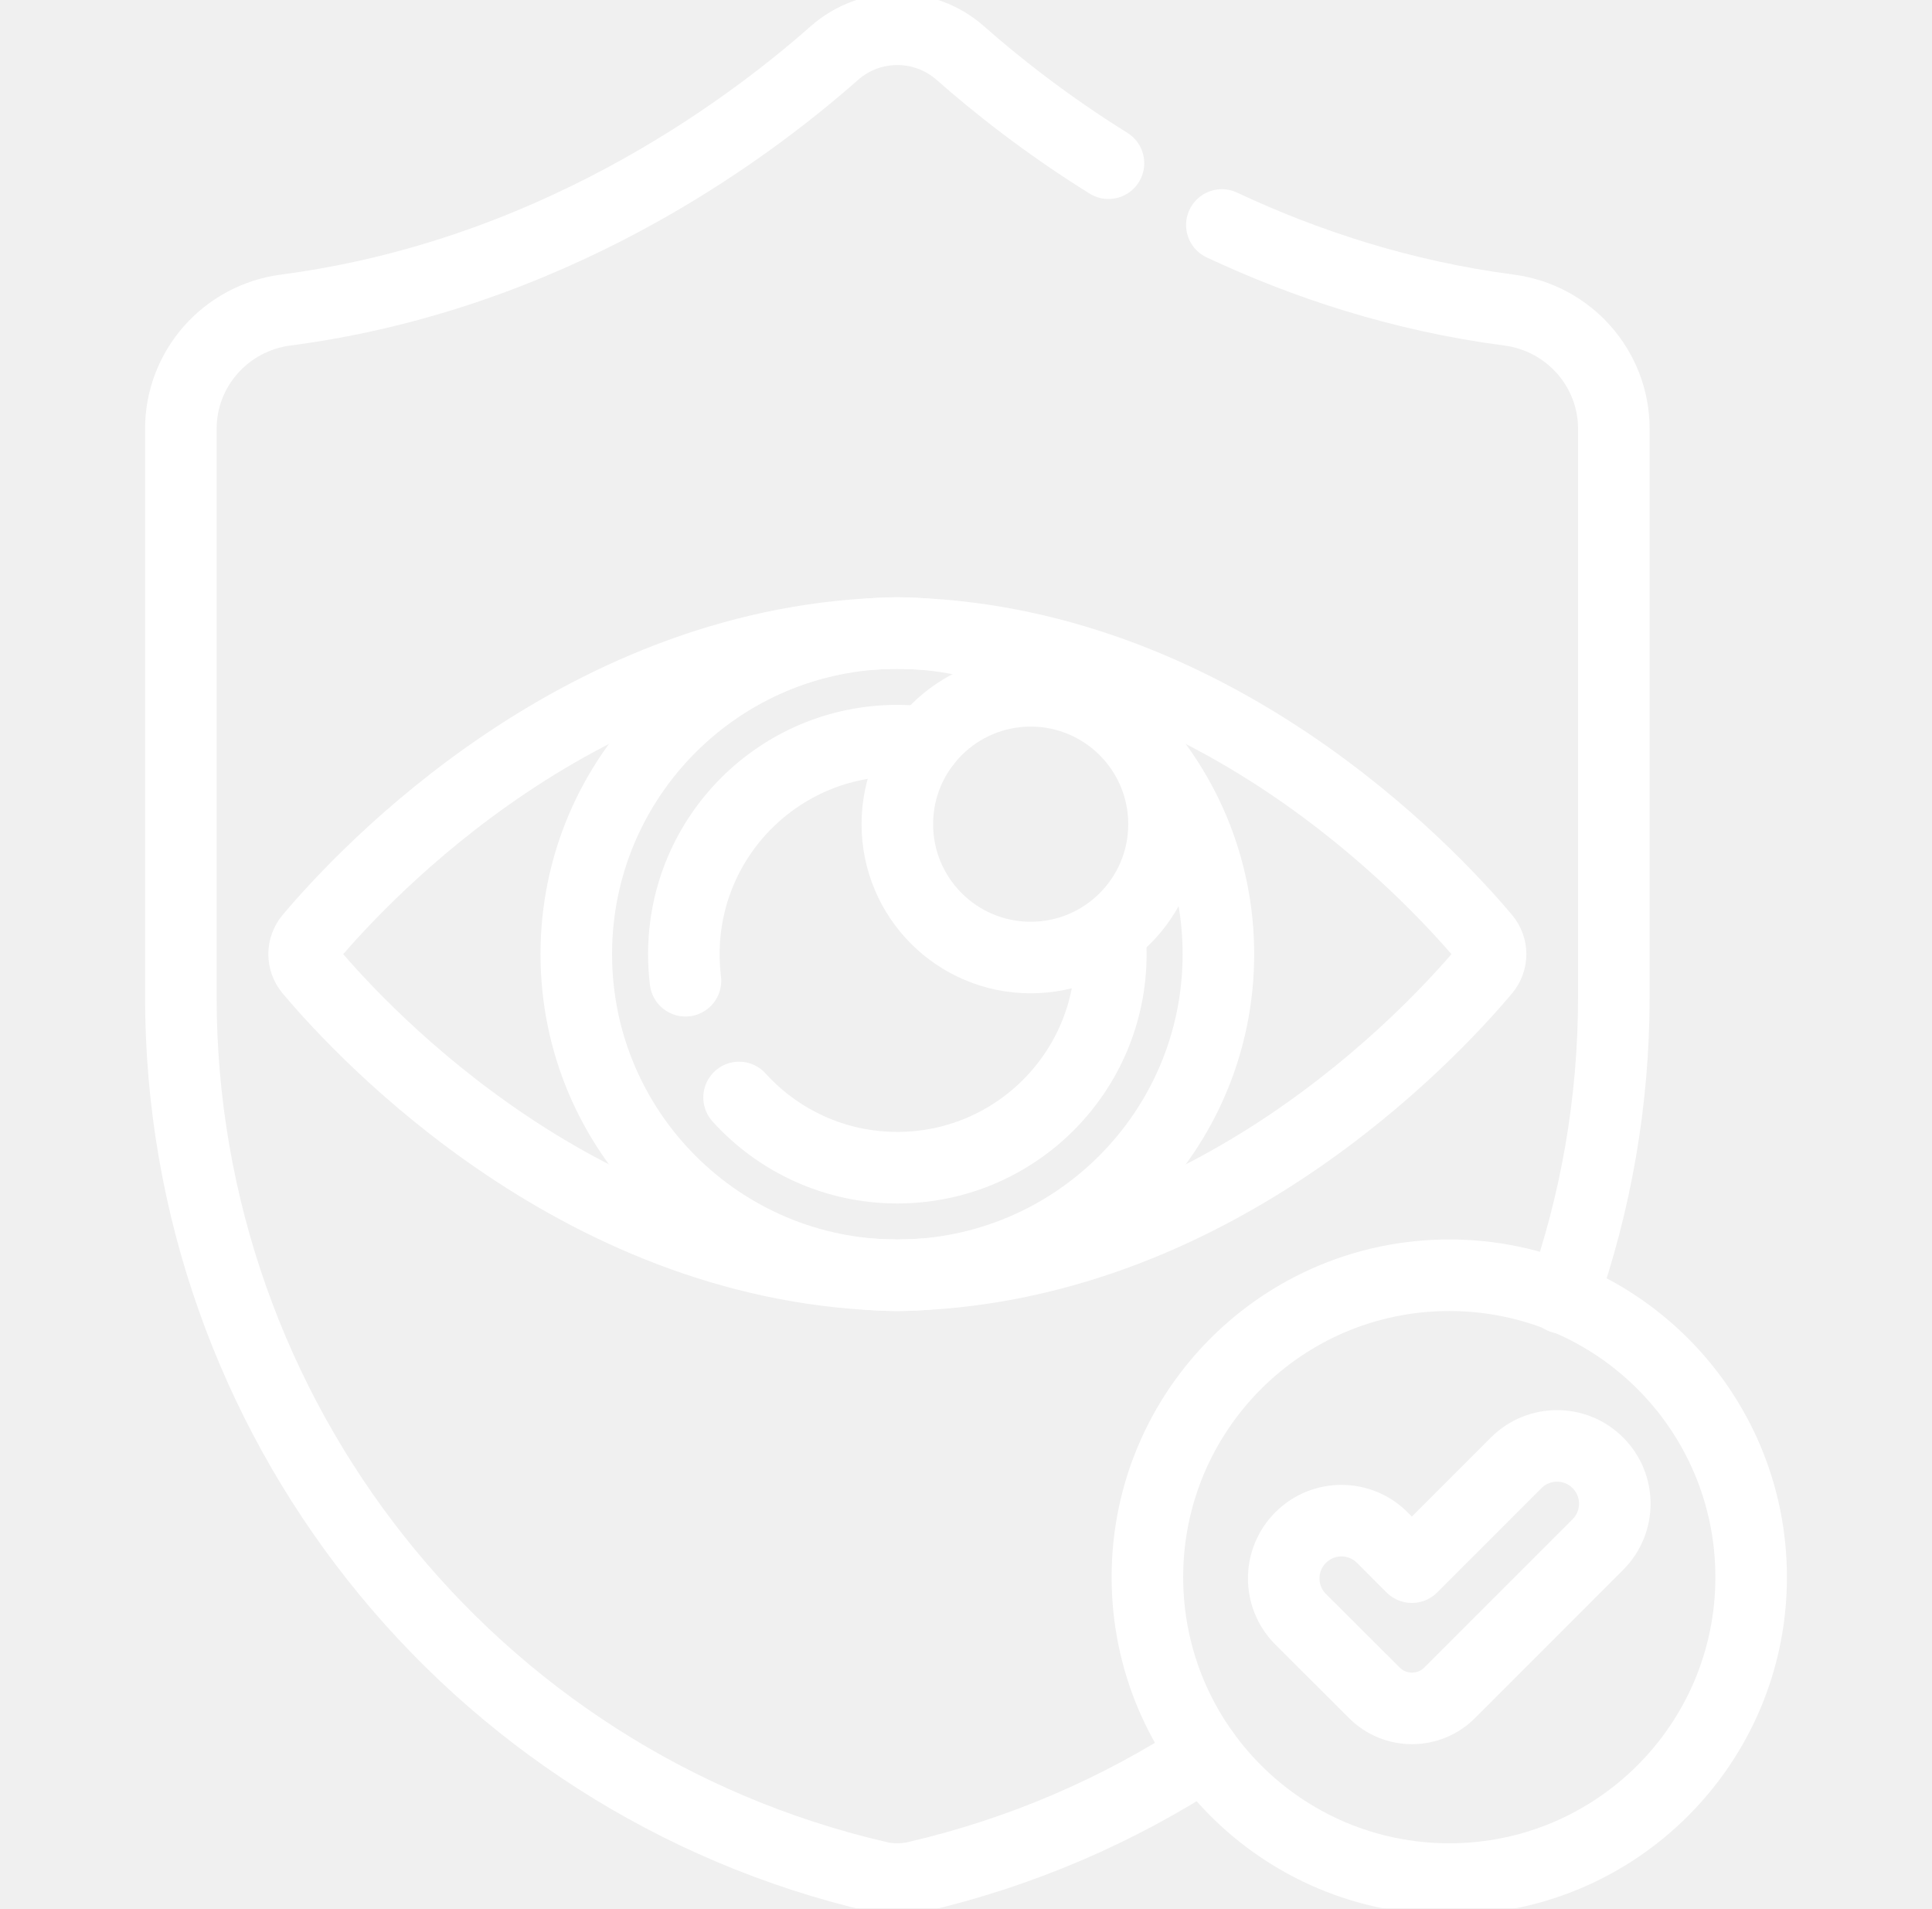
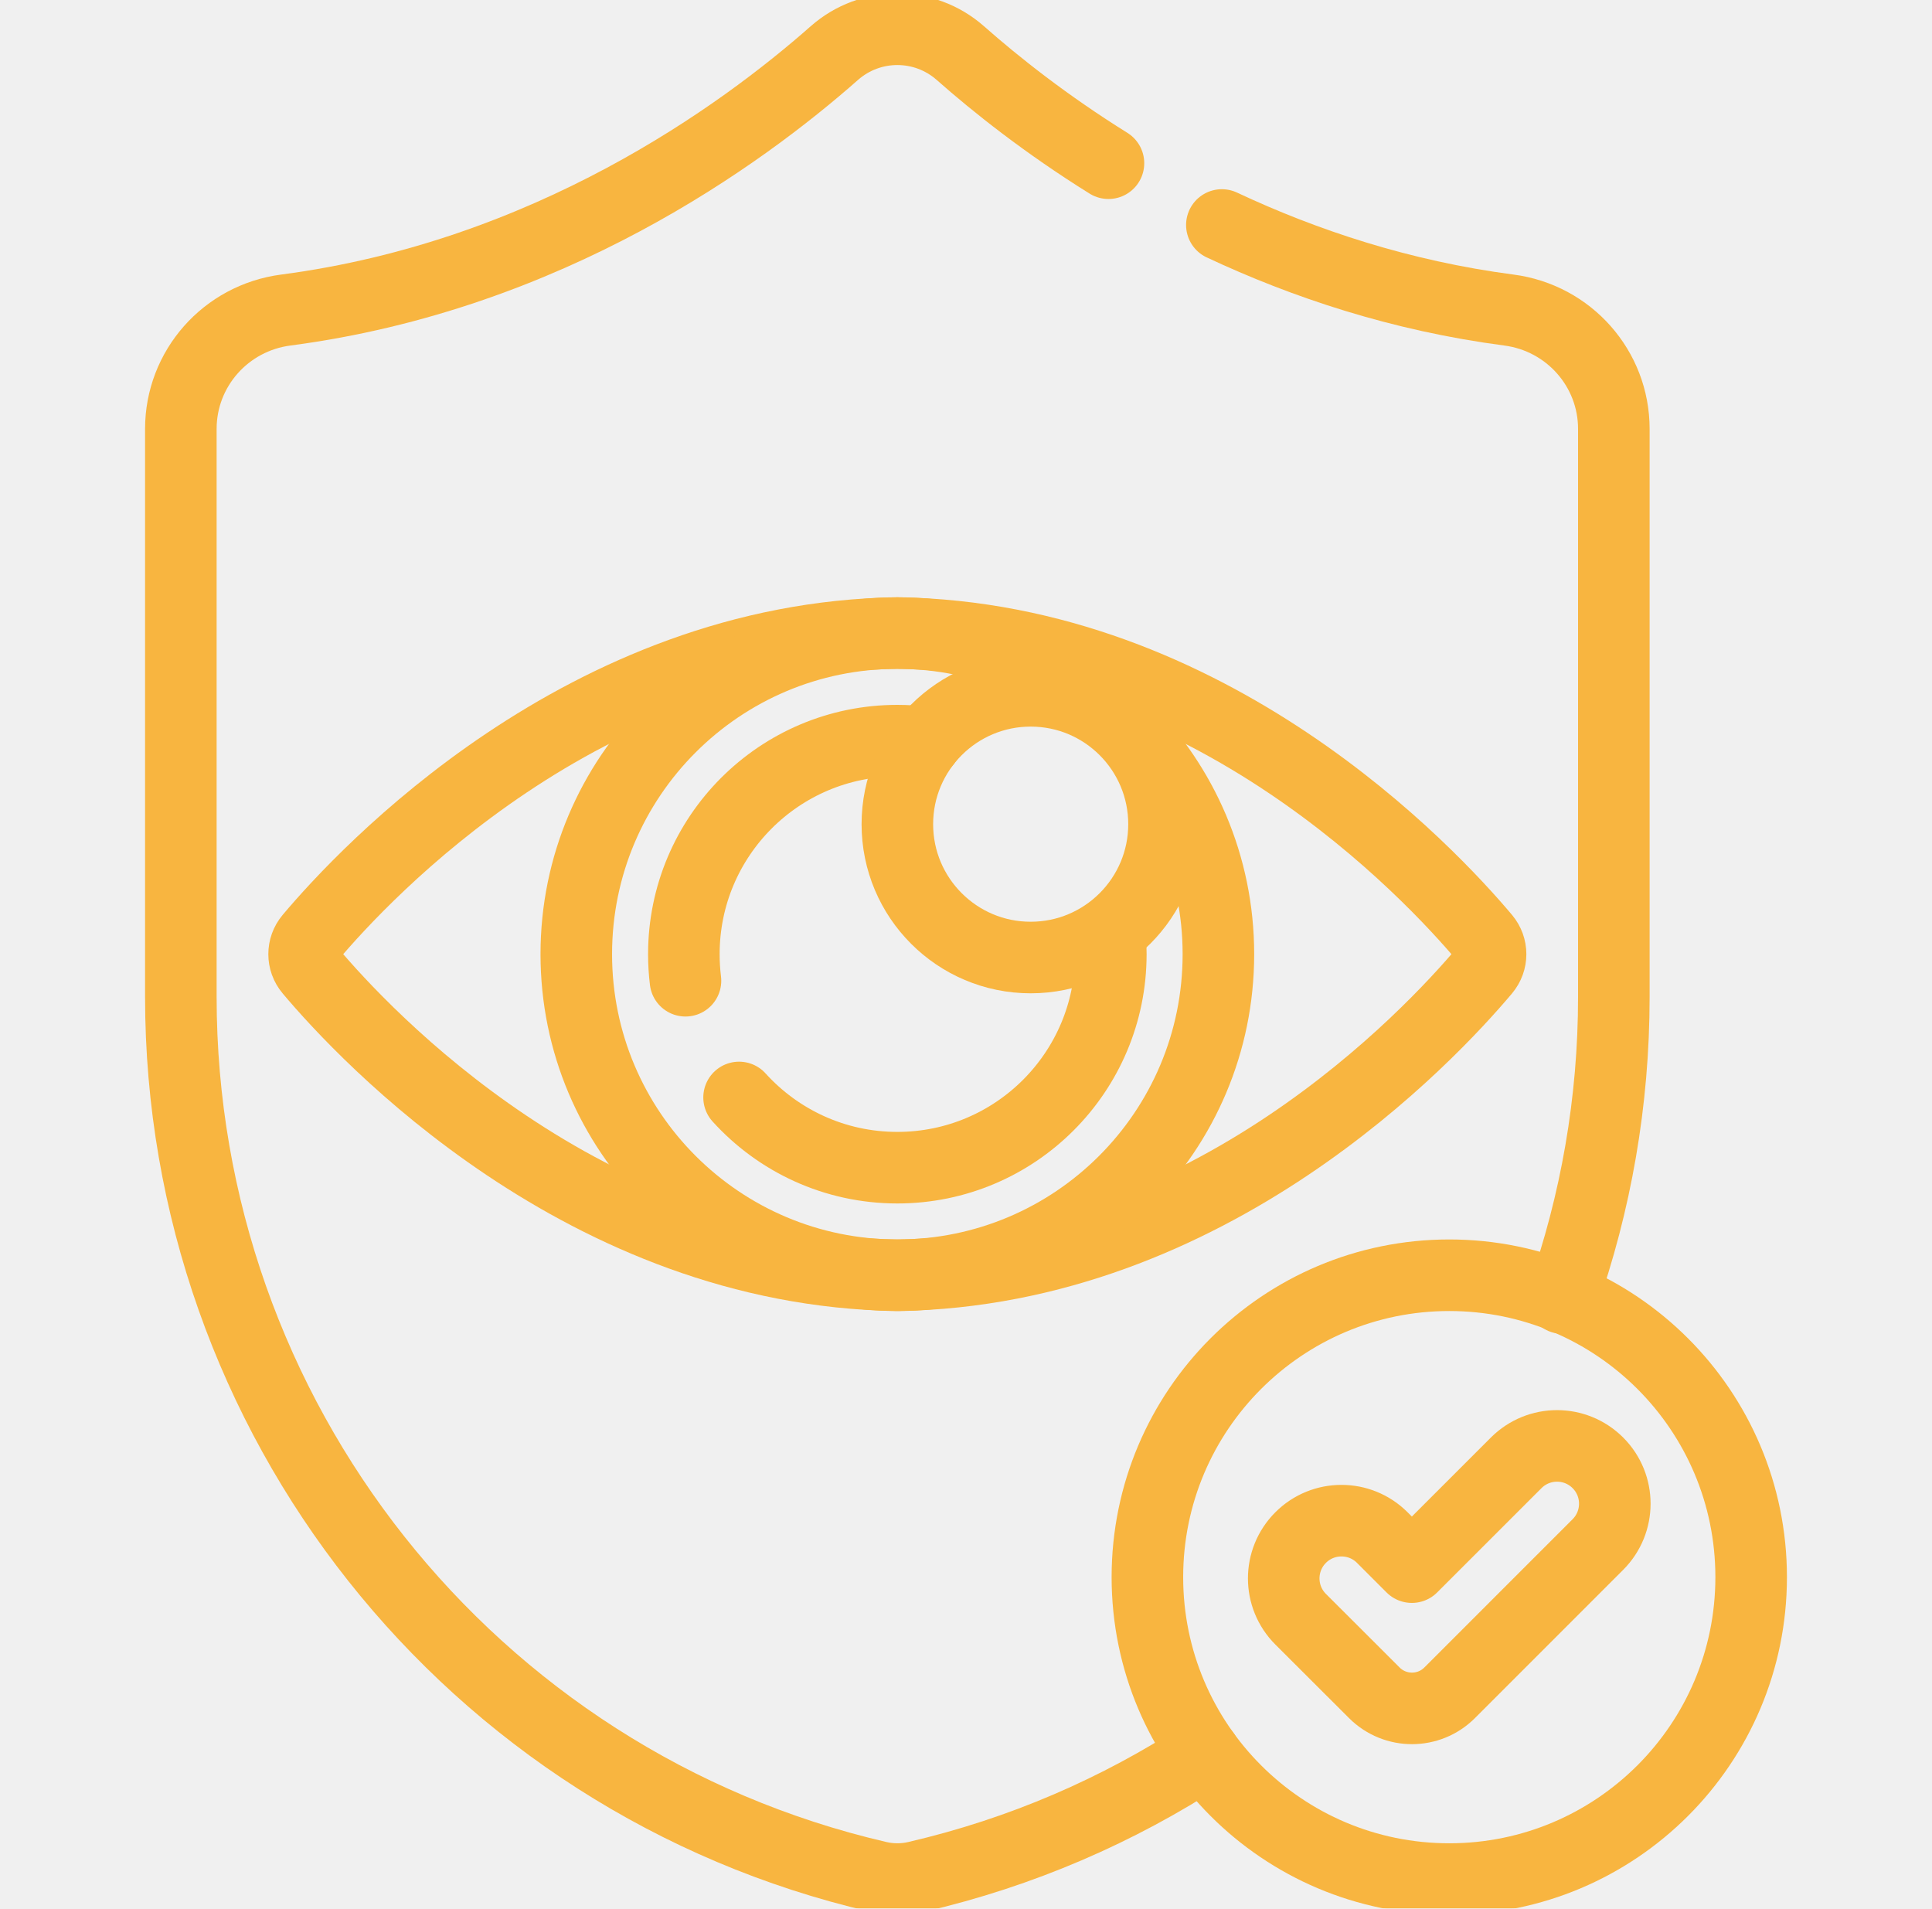
<svg xmlns="http://www.w3.org/2000/svg" width="81" height="80" viewBox="0 0 81 80" fill="none">
-   <mask id="mask0_2223_13217" style="mask-type:luminance" maskUnits="userSpaceOnUse" x="0" y="0" width="81" height="80">
-     <path d="M0.5 -1.52588e-05H80.5V80H0.5V-1.52588e-05Z" fill="white" />
-   </mask>
-   <g mask="url(#mask0_2223_13217)">
-     <path d="M65.503 54.416C66.905 50.444 67.661 46.188 67.661 41.789V17.981C67.661 15.449 65.774 13.327 63.264 12.998C58.727 12.404 54.685 11.054 51.227 9.432" stroke="white" stroke-width="3" stroke-miterlimit="10" stroke-linecap="round" stroke-linejoin="round" />
-     <path d="M46.473 6.842C43.845 5.205 41.752 3.54 40.262 2.225C38.753 0.894 36.49 0.894 34.981 2.225C31.064 5.682 22.975 11.557 11.979 12.998C9.469 13.327 7.582 15.449 7.582 17.981V41.789C7.582 59.382 19.681 74.701 36.818 78.68C36.821 78.681 36.823 78.681 36.826 78.682C37.349 78.803 37.894 78.803 38.417 78.682C38.419 78.681 38.422 78.681 38.425 78.68C42.822 77.659 46.888 75.891 50.503 73.53" stroke="white" stroke-width="3" stroke-miterlimit="10" stroke-linecap="round" stroke-linejoin="round" />
-     <path d="M73.418 66.117C73.418 73.107 67.751 78.773 60.761 78.773C53.771 78.773 48.105 73.107 48.105 66.117C48.105 59.127 53.771 53.46 60.761 53.46C67.751 53.46 73.418 59.127 73.418 66.117Z" stroke="white" stroke-width="3" stroke-miterlimit="10" stroke-linecap="round" stroke-linejoin="round" />
-     <path d="M66.992 61.324C66.047 60.378 64.513 60.378 63.567 61.324L59.193 65.698L57.953 64.457C57.008 63.512 55.475 63.512 54.53 64.457C53.584 65.403 53.584 66.938 54.532 67.883L57.621 70.966C58.493 71.836 59.906 71.836 60.777 70.965L66.992 64.749C67.938 63.803 67.938 62.27 66.992 61.324Z" stroke="white" stroke-width="3" stroke-miterlimit="10" stroke-linecap="round" stroke-linejoin="round" />
-     <path d="M37.621 26.539C24.492 26.724 15.285 36.604 13.001 39.317C12.666 39.715 12.666 40.285 13.001 40.683C15.285 43.396 24.492 53.276 37.621 53.461C50.751 53.276 59.958 43.396 62.242 40.683C62.577 40.285 62.577 39.715 62.242 39.317C59.958 36.604 50.751 26.724 37.621 26.539Z" stroke="white" stroke-width="3" stroke-miterlimit="10" stroke-linecap="round" stroke-linejoin="round" />
-     <path d="M51.082 40C51.082 47.434 45.056 53.461 37.621 53.461C30.187 53.461 24.161 47.434 24.161 40C24.161 32.566 30.187 26.54 37.621 26.54C45.056 26.54 51.082 32.566 51.082 40Z" stroke="white" stroke-width="3" stroke-miterlimit="10" stroke-linecap="round" stroke-linejoin="round" />
-     <path d="M46.547 39.325C46.564 39.548 46.572 39.773 46.572 40C46.572 44.944 42.565 48.951 37.621 48.951C34.99 48.951 32.623 47.816 30.986 46.008" stroke="white" stroke-width="3" stroke-miterlimit="10" stroke-linecap="round" stroke-linejoin="round" />
-     <path d="M28.739 41.114C28.694 40.749 28.671 40.377 28.671 40C28.671 35.057 32.678 31.049 37.621 31.049C38.019 31.049 38.41 31.075 38.794 31.125" stroke="white" stroke-width="3" stroke-miterlimit="10" stroke-linecap="round" stroke-linejoin="round" />
-     <path d="M48.802 34.551C48.802 37.638 46.299 40.141 43.212 40.141C40.124 40.141 37.621 37.638 37.621 34.551C37.621 31.463 40.124 28.96 43.212 28.96C46.299 28.96 48.802 31.463 48.802 34.551Z" stroke="white" stroke-width="3" stroke-miterlimit="10" stroke-linecap="round" stroke-linejoin="round" />
+   <g id="g3798">
+     <g id="g3800">
+       <g id="Clip path group">
+         <mask id="mask0_2223_13217" style="mask-type:luminance" maskUnits="userSpaceOnUse" x="0" y="0" width="81" height="80">
+           <g id="clipPath3806">
+             <path id="path3804" d="M0.5 -1.52588e-05H80.5V80H0.5V-1.52588e-05Z" fill="white" />
+           </g>
+         </mask>
+         <g mask="url(#mask0_2223_13217)">
+           <g id="g3802">
+             <g id="g3808">
+               <path id="path3810" d="M65.503 54.416C66.905 50.444 67.661 46.188 67.661 41.789V17.981C67.661 15.449 65.774 13.327 63.264 12.998C58.727 12.404 54.685 11.054 51.227 9.432" stroke="#F8B540" stroke-width="3" stroke-miterlimit="10" stroke-linecap="round" stroke-linejoin="round" />
+             </g>
+             <g id="g3812">
+               <path id="path3814" d="M46.473 6.842C43.845 5.205 41.752 3.54 40.262 2.225C38.753 0.894 36.49 0.894 34.981 2.225C31.064 5.682 22.975 11.557 11.979 12.998C9.469 13.327 7.582 15.449 7.582 17.981V41.789C7.582 59.382 19.681 74.701 36.818 78.68C36.821 78.681 36.823 78.681 36.826 78.682C37.349 78.803 37.894 78.803 38.417 78.682C38.42 78.681 38.422 78.681 38.425 78.68C42.823 77.659 46.889 75.891 50.503 73.53" stroke="#F8B540" stroke-width="3" stroke-miterlimit="10" stroke-linecap="round" stroke-linejoin="round" />
+             </g>
+             <g id="g3816">
+               <path id="path3818" d="M73.418 66.116C73.418 73.106 67.751 78.773 60.761 78.773C53.771 78.773 48.105 73.106 48.105 66.116C48.105 59.127 53.771 53.46 60.761 53.46C67.751 53.46 73.418 59.127 73.418 66.116Z" stroke="#F8B540" stroke-width="3" stroke-miterlimit="10" stroke-linecap="round" stroke-linejoin="round" />
+             </g>
+             <g id="g3820">
+               <path id="path3822" d="M66.992 61.324C66.046 60.378 64.513 60.378 63.567 61.324L59.193 65.697L57.953 64.457C57.008 63.512 55.475 63.512 54.53 64.457C53.584 65.403 53.584 66.937 54.532 67.882L57.621 70.966C58.493 71.836 59.906 71.835 60.777 70.964L66.992 64.749C67.938 63.803 67.938 62.269 66.992 61.324Z" stroke="#F8B540" stroke-width="3" stroke-miterlimit="10" stroke-linecap="round" stroke-linejoin="round" />
+             </g>
+             <g id="g3824">
+               <path id="path3826" d="M37.621 26.539C24.492 26.724 15.285 36.604 13.001 39.317C12.666 39.715 12.666 40.285 13.001 40.683C15.285 43.396 24.492 53.276 37.621 53.46C50.751 53.276 59.958 43.396 62.242 40.683C62.577 40.285 62.577 39.715 62.242 39.317C59.958 36.604 50.751 26.724 37.621 26.539Z" stroke="#F8B540" stroke-width="3" stroke-miterlimit="10" stroke-linecap="round" stroke-linejoin="round" />
+             </g>
+             <g id="g3828">
+               <path id="path3830" d="M51.082 40C51.082 47.434 45.056 53.46 37.621 53.46C30.188 53.46 24.161 47.434 24.161 40C24.161 32.566 30.188 26.539 37.621 26.539C45.056 26.539 51.082 32.566 51.082 40Z" stroke="#F8B540" stroke-width="3" stroke-miterlimit="10" stroke-linecap="round" stroke-linejoin="round" />
+             </g>
+             <g id="g3832">
+               <path id="path3834" d="M46.547 39.324C46.564 39.547 46.572 39.773 46.572 40C46.572 44.943 42.565 48.951 37.621 48.951C34.99 48.951 32.623 47.815 30.986 46.007" stroke="#F8B540" stroke-width="3" stroke-miterlimit="10" stroke-linecap="round" stroke-linejoin="round" />
+             </g>
+             <g id="g3836">
+               <path id="path3838" d="M28.739 41.114C28.694 40.749 28.671 40.377 28.671 40C28.671 35.057 32.678 31.049 37.621 31.049C38.019 31.049 38.41 31.075 38.794 31.125" stroke="#F8B540" stroke-width="3" stroke-miterlimit="10" stroke-linecap="round" stroke-linejoin="round" />
+             </g>
+             <g id="g3840">
+               <path id="path3842" d="M48.802 34.551C48.802 37.638 46.299 40.141 43.212 40.141C40.124 40.141 37.622 37.638 37.622 34.551C37.622 31.463 40.124 28.96 43.212 28.96C46.299 28.96 48.802 31.463 48.802 34.551Z" stroke="#F8B540" stroke-width="3" stroke-miterlimit="10" stroke-linecap="round" stroke-linejoin="round" />
+             </g>
+           </g>
+         </g>
+       </g>
+     </g>
  </g>
</svg>
